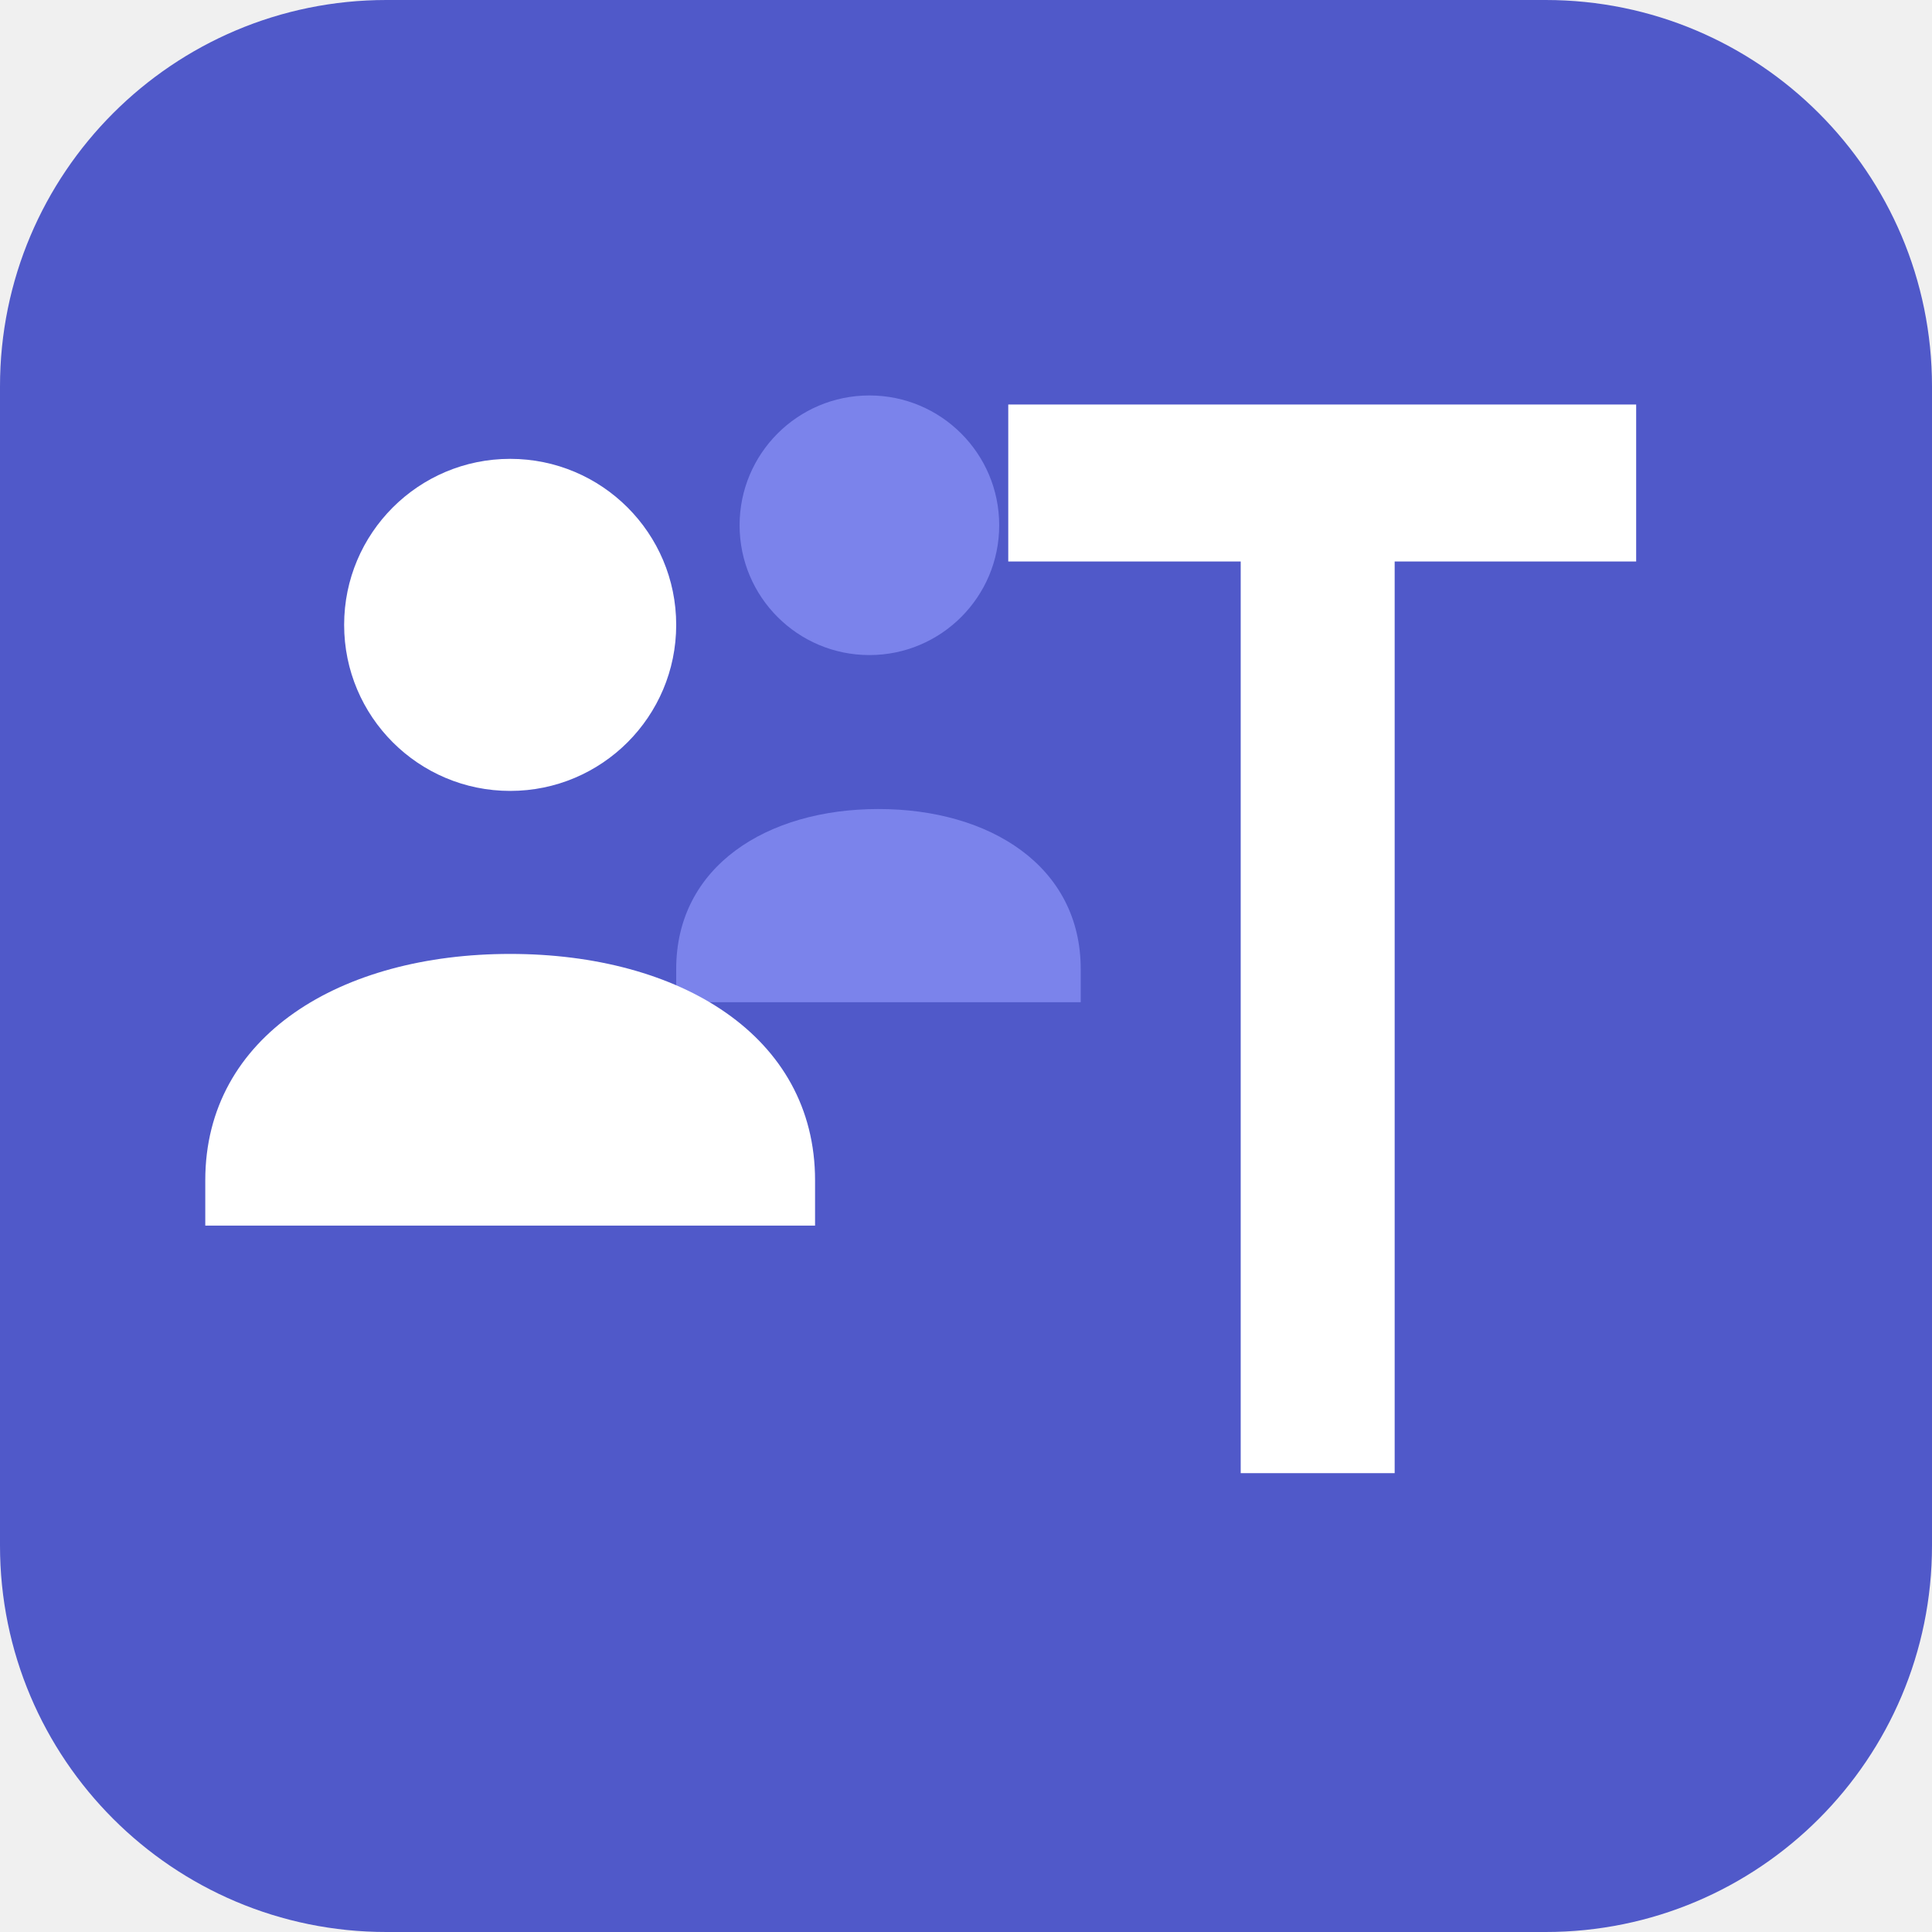
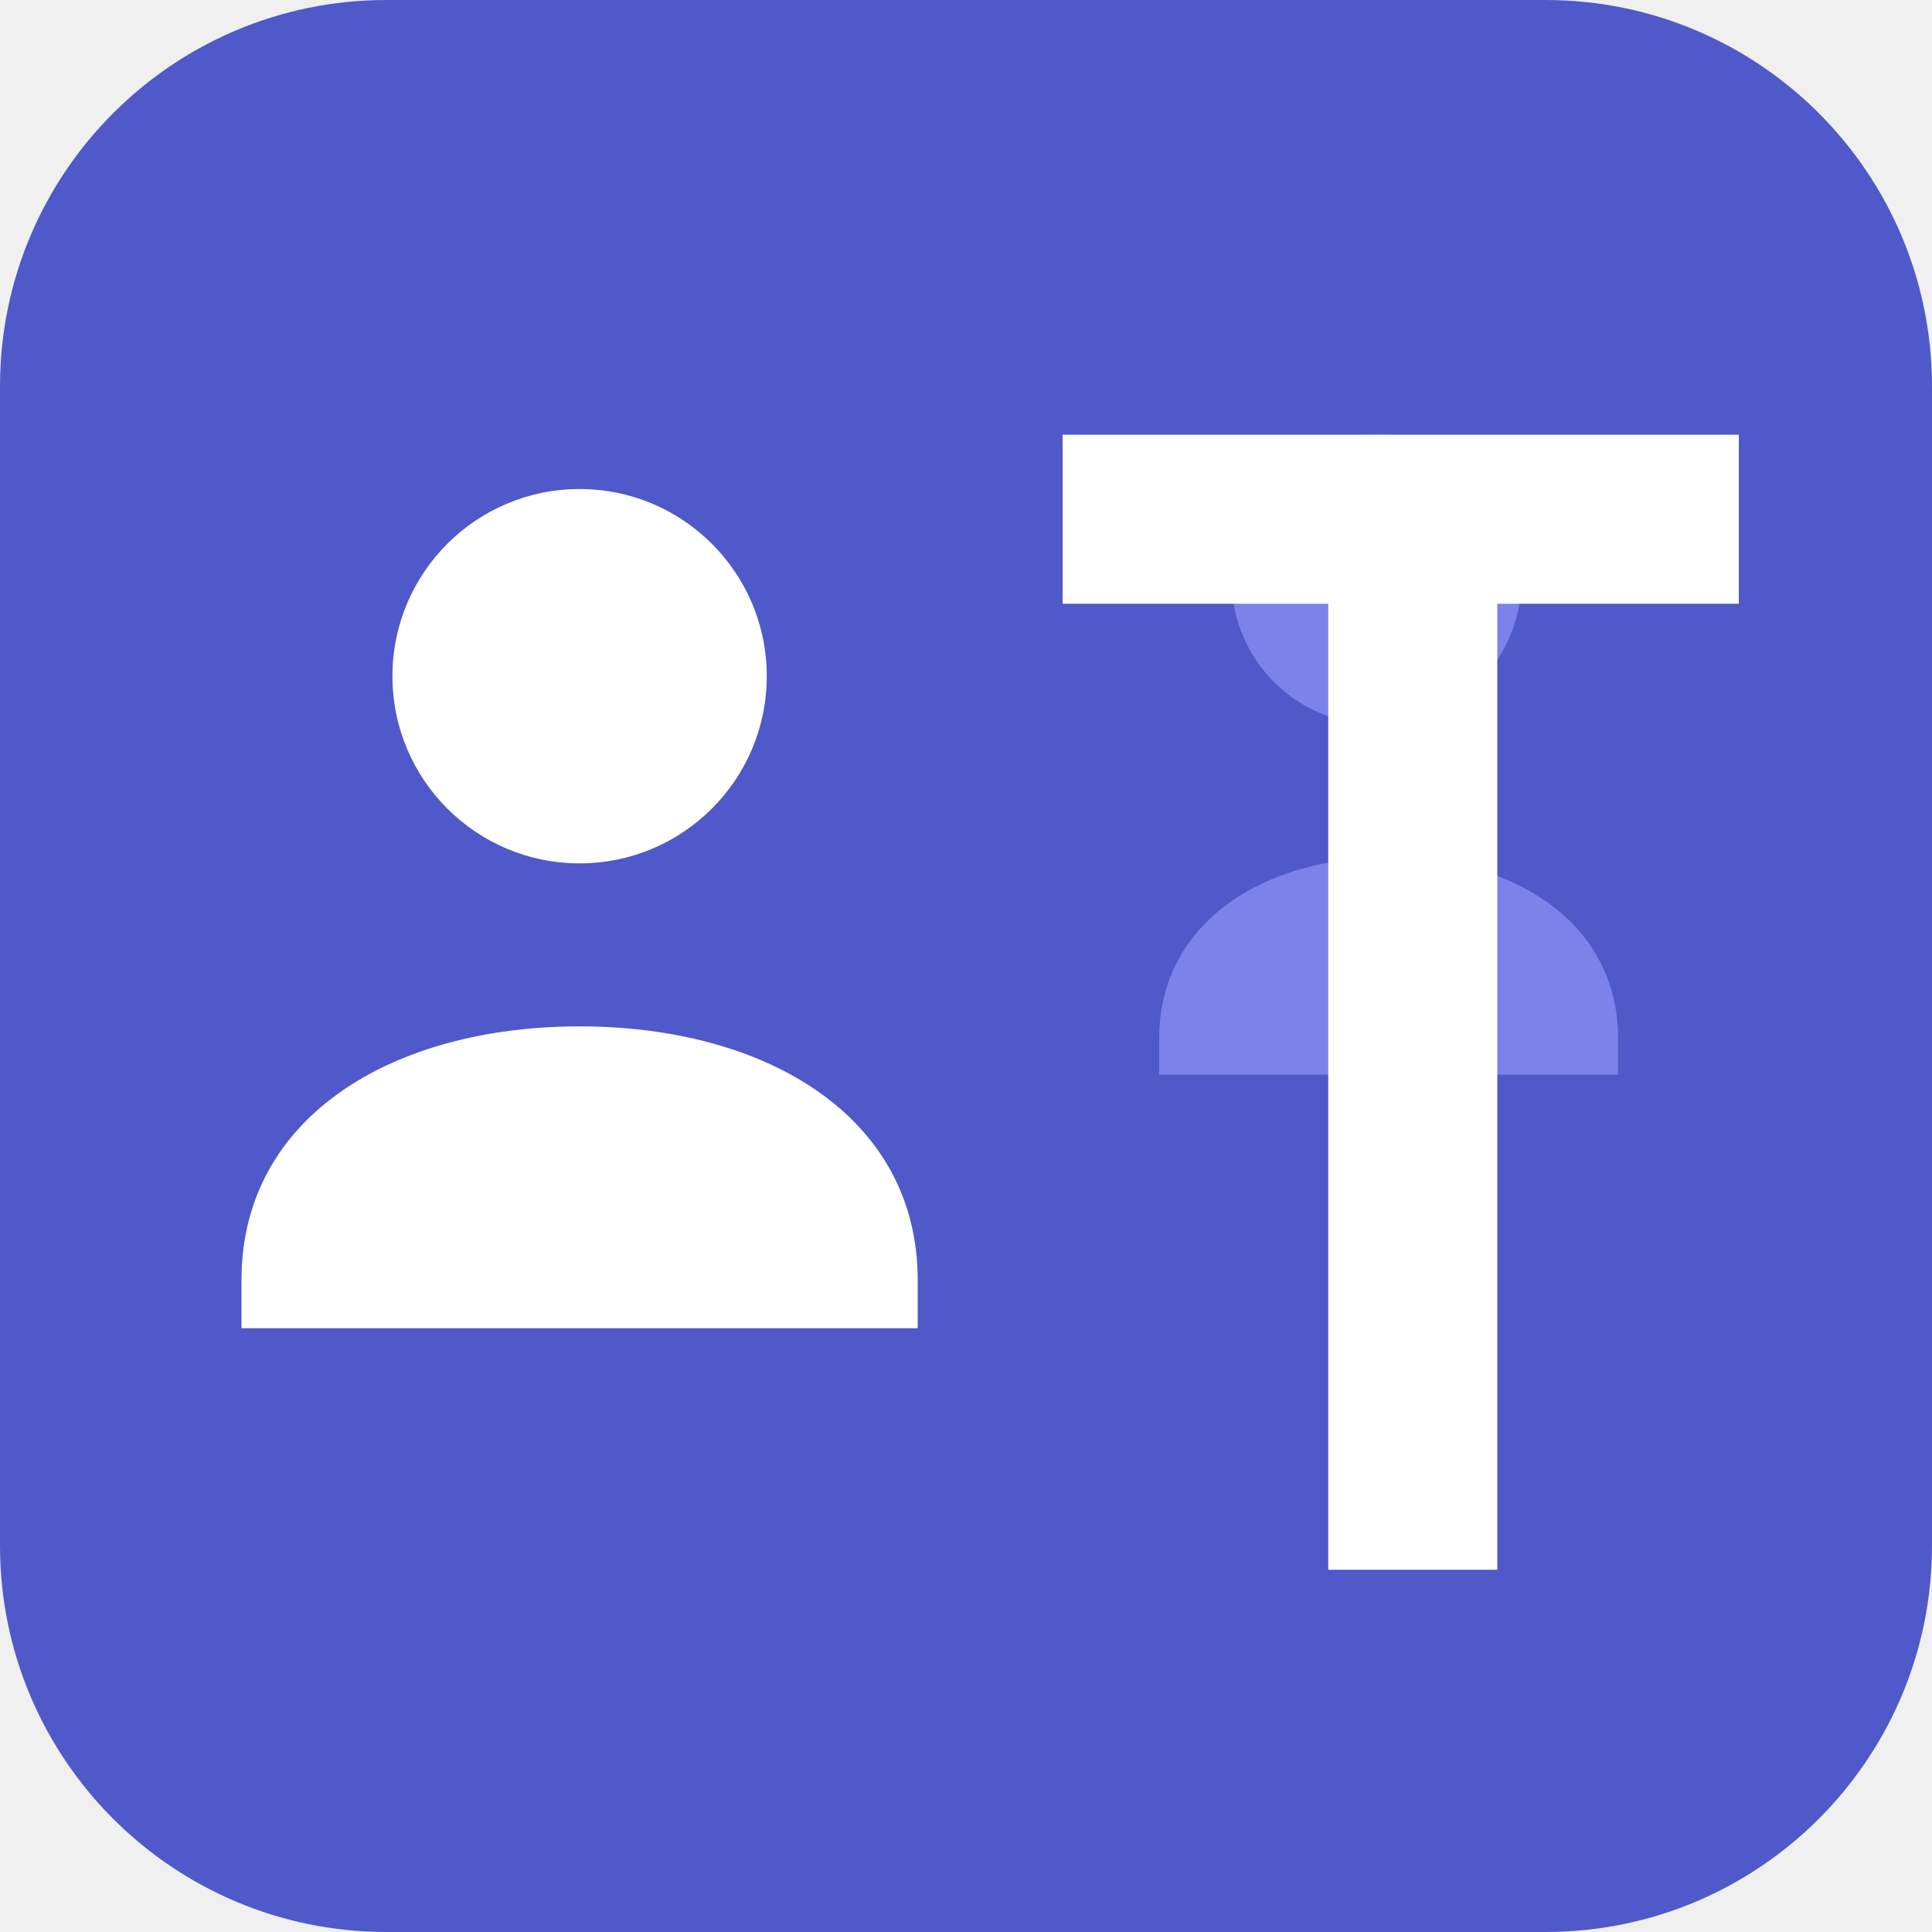
<svg xmlns="http://www.w3.org/2000/svg" viewBox="0 0 32 32" role="img" aria-label="Microsoft Teams">
  <rect width="32" height="32" rx="6.4" fill="#5059C9" />
-   <circle cx="14.4" cy="8.7" r="2.15" fill="#7B83EB" />
-   <path fill="#7B83EB" d="M11.2 16.05c0-1.7 1.5-2.65 3.35-2.65 1.85 0 3.35.95 3.35 2.65v.55H11.2z" />
-   <circle cx="8.45" cy="10.35" r="2.75" fill="#fff" />
-   <path fill="#fff" d="M3.4 19.55c0-2.4 2.25-3.75 5.05-3.75s5.05 1.35 5.05 3.75v.75H3.4z" />
-   <path fill="#fff" d="M16.7 6.7h10.4v2.6H23.1V24.4h-2.55V9.3h-3.85z" />
+   <circle cx="22.8" cy="9.6" r="2.4" fill="#7B83EB" />
+   <path fill="#7B83EB" d="M19.2 17.2c0-1.9 1.7-3 3.8-3s3.8 1.1 3.8 3v.6H19.2z" />
+   <circle cx="9.6" cy="11.2" r="3.1" fill="#fff" />
+   <path fill="#fff" d="M4 21.2c0-2.7 2.5-4.2 5.6-4.2s5.6 1.5 5.6 4.2v.8H4z" />
+   <path fill="#fff" d="M17.6 7.2h11.2v2.8H24.8V26h-2.8V10h-4.4z" />
</svg>
